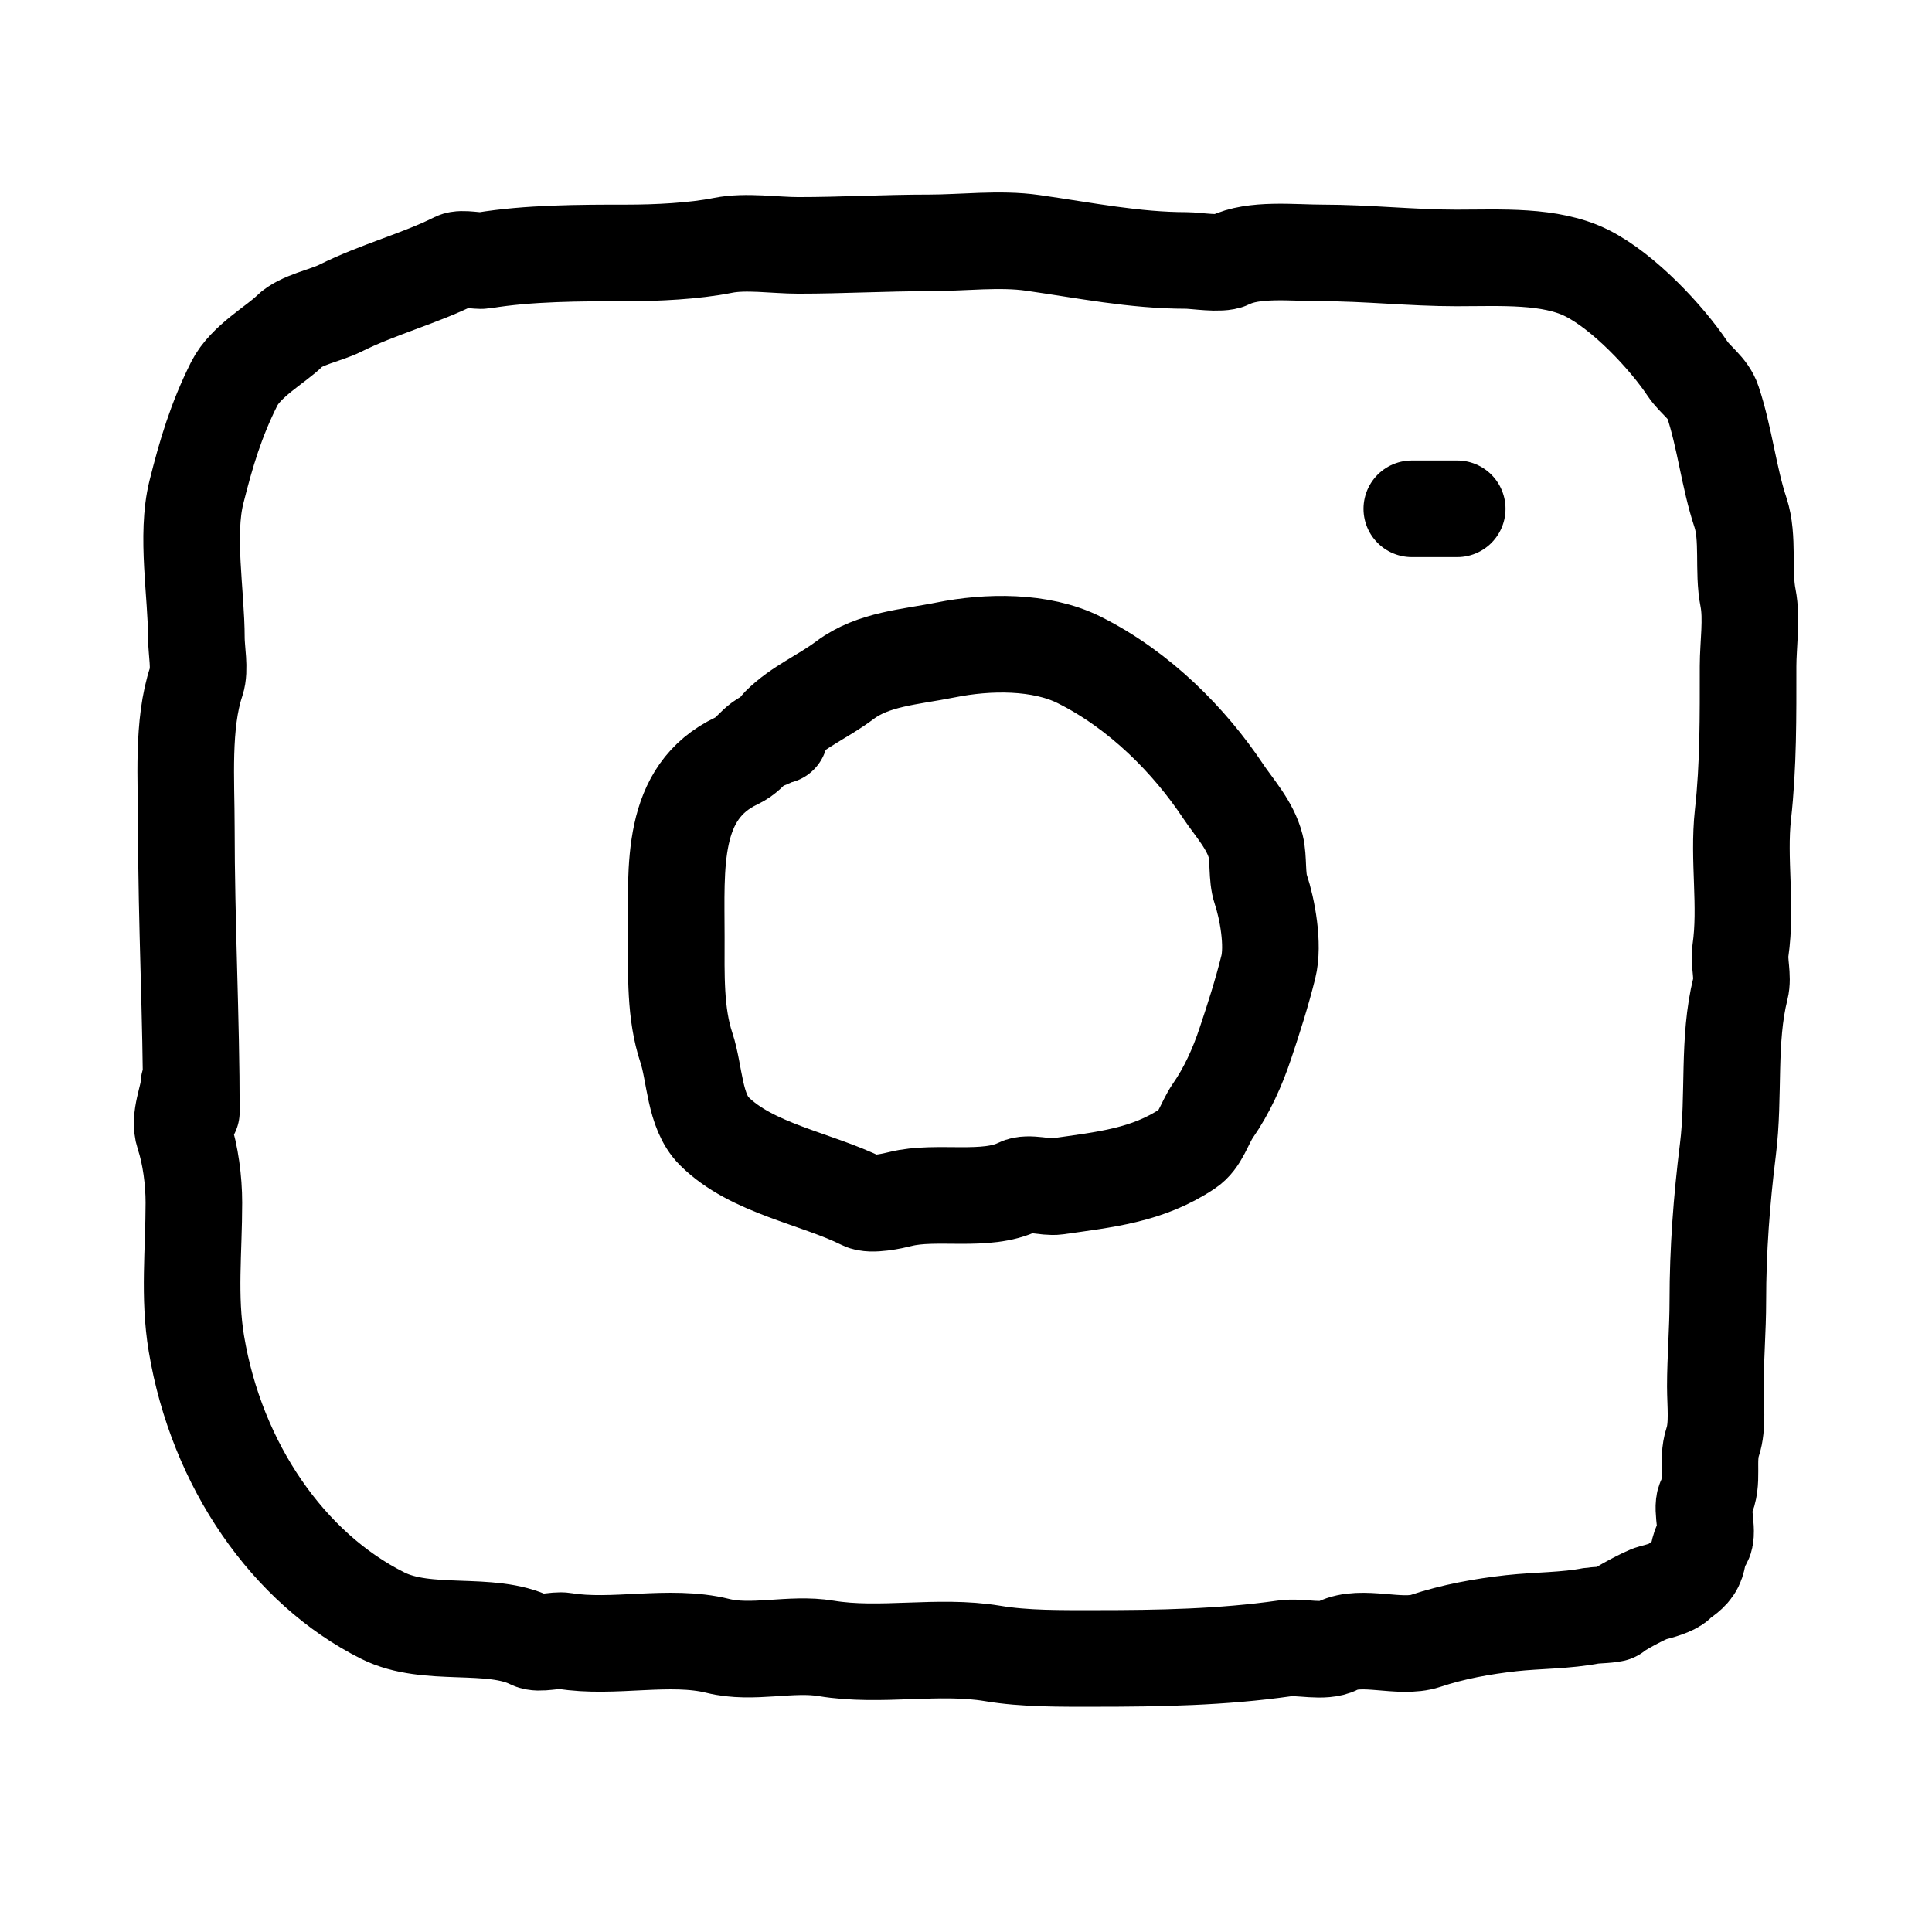
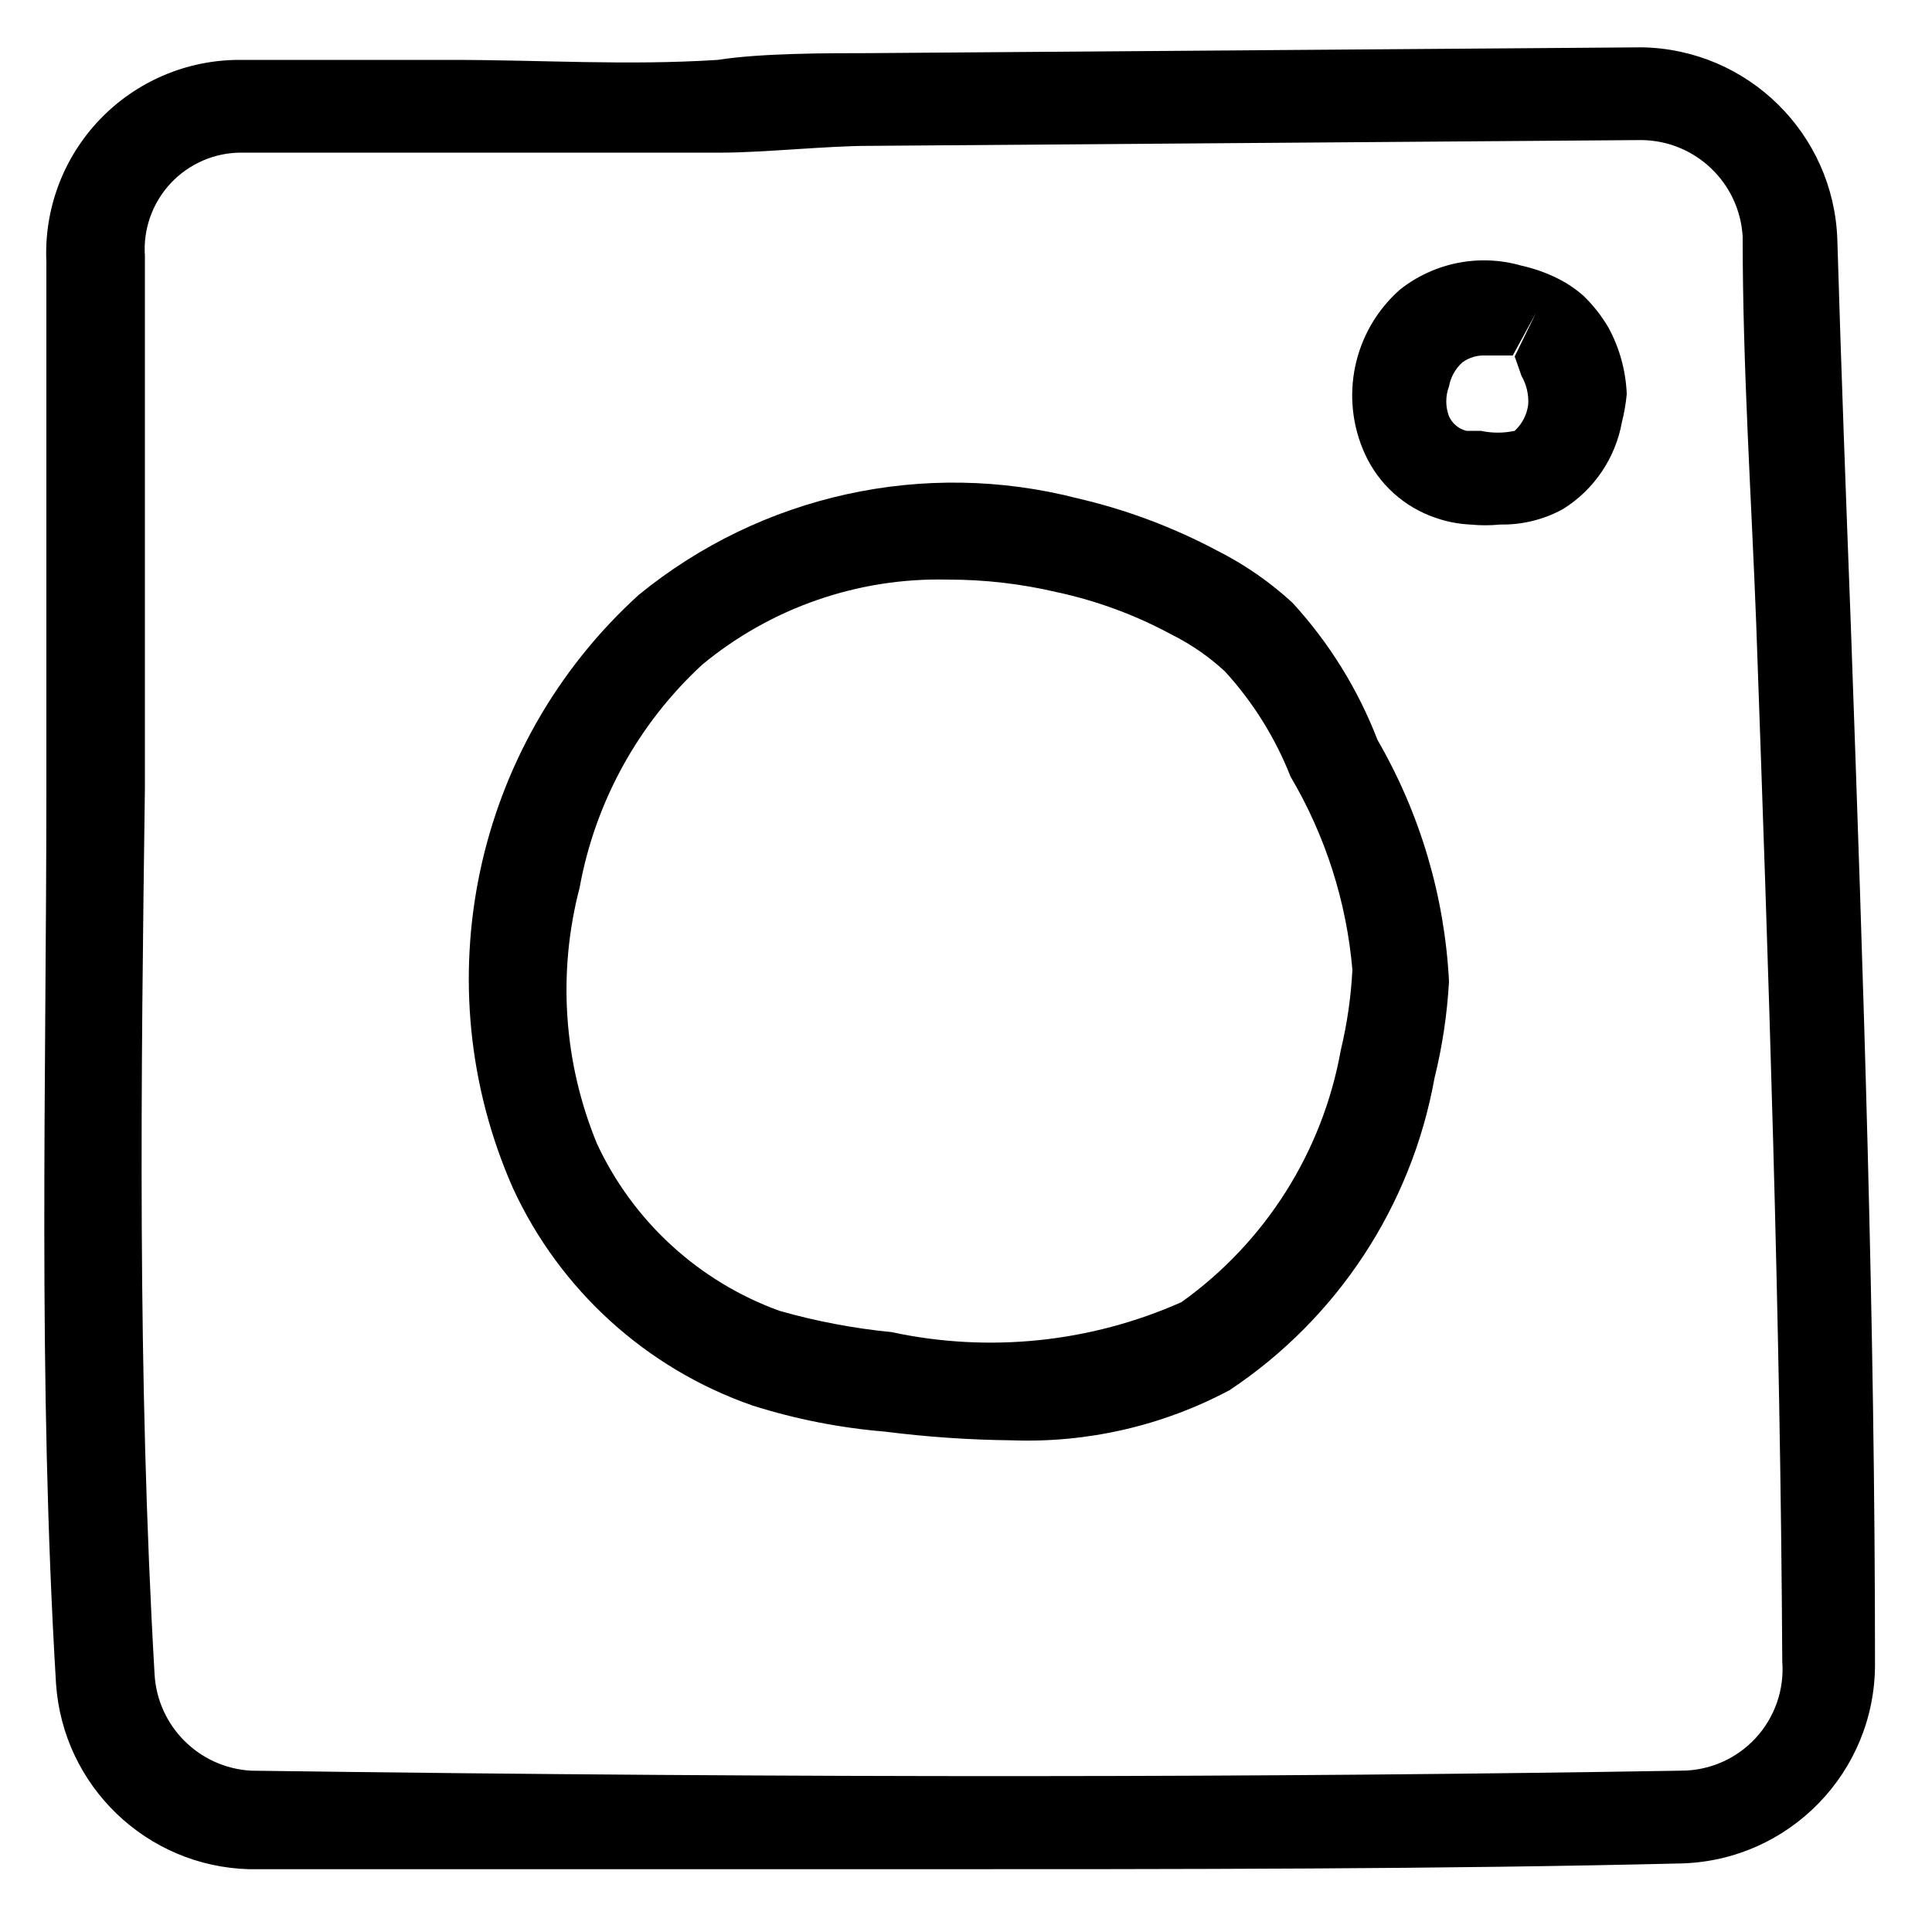
- <svg xmlns="http://www.w3.org/2000/svg" width="20" height="20" viewBox="0 0 20 20" version="1.1" xml:space="preserve" style="fill-rule:evenodd;clip-rule:evenodd;stroke-linejoin:round;stroke-miterlimit:2;">
-   <g transform="matrix(1,0,0,1,-0.0139358,-1.91885)">
-     <path d="M1.995,13.429C1.995,12.45 1.943,11.482 1.943,10.482C1.943,9.998 1.898,9.415 2.047,8.97C2.087,8.849 2.047,8.655 2.047,8.527C2.047,8.071 1.936,7.457 2.047,7.014C2.148,6.61 2.251,6.267 2.438,5.893C2.556,5.657 2.874,5.483 3.012,5.346C3.125,5.232 3.389,5.183 3.533,5.111C3.931,4.912 4.356,4.804 4.733,4.615C4.794,4.585 4.96,4.625 5.02,4.615C5.486,4.538 6.014,4.537 6.506,4.537C6.807,4.537 7.197,4.519 7.497,4.459C7.734,4.411 8.035,4.459 8.279,4.459C8.723,4.459 9.184,4.433 9.635,4.433C9.978,4.433 10.365,4.384 10.704,4.433C11.245,4.51 11.758,4.615 12.295,4.615C12.392,4.615 12.65,4.659 12.738,4.615C12.993,4.488 13.397,4.537 13.703,4.537C14.161,4.537 14.637,4.589 15.085,4.589C15.553,4.589 16.06,4.556 16.441,4.746C16.823,4.937 17.268,5.413 17.484,5.737C17.561,5.853 17.698,5.936 17.744,6.076C17.868,6.446 17.912,6.866 18.031,7.223C18.119,7.487 18.054,7.831 18.11,8.11C18.152,8.324 18.11,8.595 18.11,8.814C18.11,9.331 18.114,9.841 18.057,10.352C18.006,10.818 18.098,11.295 18.031,11.76C18.013,11.886 18.062,12.028 18.031,12.151C17.897,12.689 17.971,13.26 17.901,13.82C17.836,14.343 17.797,14.861 17.797,15.385C17.797,15.68 17.771,15.993 17.771,16.271C17.771,16.455 17.799,16.68 17.744,16.845C17.678,17.044 17.76,17.258 17.666,17.445C17.619,17.54 17.716,17.812 17.64,17.888C17.594,17.934 17.599,18.049 17.562,18.123C17.515,18.217 17.436,18.249 17.379,18.305C17.332,18.352 17.185,18.393 17.119,18.409C17.048,18.427 16.765,18.58 16.728,18.618C16.712,18.634 16.515,18.64 16.493,18.644C16.226,18.697 15.932,18.692 15.658,18.722C15.362,18.755 15.056,18.81 14.772,18.905C14.506,18.993 14.109,18.832 13.859,18.957C13.71,19.032 13.481,18.959 13.312,18.983C12.665,19.075 12.016,19.087 11.356,19.087C10.995,19.087 10.625,19.092 10.287,19.035C9.725,18.942 9.126,19.076 8.566,18.983C8.201,18.922 7.802,19.046 7.445,18.957C6.947,18.833 6.36,18.989 5.854,18.905C5.767,18.89 5.594,18.944 5.515,18.905C5.092,18.693 4.44,18.876 3.977,18.644C3.002,18.157 2.257,17.088 2.047,15.828C1.966,15.343 2.021,14.87 2.021,14.368C2.021,14.143 1.987,13.875 1.917,13.664C1.858,13.487 1.969,13.272 1.969,13.142" style="fill:none;stroke:black;stroke-width:1px;stroke-linecap:round;stroke-miterlimit:1.5;" />
+ <svg xmlns="http://www.w3.org/2000/svg" id="bfd19c5f-f607-448a-9ba2-22f6ccb5f97e" data-name="Ebene 1" viewBox="0 0 20 20">
+   <g>
+     <path d="M13.38,6.24a3.44,3.44,0,0,0-.78-.54,5.93,5.93,0,0,0-1.44-.54,5.15,5.15,0,0,0-4.55,1,5.37,5.37,0,0,0-1.3,6.14,4.28,4.28,0,0,0,2.48,2.25,6.26,6.26,0,0,0,1.37.27,11.37,11.37,0,0,0,1.31.09,4.45,4.45,0,0,0,2.26-.52,4.93,4.93,0,0,0,2.12-3.23,5.41,5.41,0,0,0,.15-1,5.55,5.55,0,0,0-.74-2.5A4.49,4.49,0,0,0,13.38,6.24Zm.5,4.63a4.09,4.09,0,0,1-1.65,2.61,4.87,4.87,0,0,1-3,.31,6.59,6.59,0,0,1-1.16-.22,3.34,3.34,0,0,1-1.89-1.73A4.18,4.18,0,0,1,6,9.19,4.15,4.15,0,0,1,7.27,6.88,3.84,3.84,0,0,1,9.81,6a4.9,4.9,0,0,1,1.13.13,4.47,4.47,0,0,1,1.19.44,2.37,2.37,0,0,1,.55.38,3.53,3.53,0,0,1,.68,1.09,4.73,4.73,0,0,1,.64,2A4.55,4.55,0,0,1,13.88,10.87Z" />
+     <path d="M16.39,3.06a1.21,1.21,0,0,0-.25-.17,1.64,1.64,0,0,0-.39-.14A1.4,1.4,0,0,0,14.49,3a1.46,1.46,0,0,0-.36,1.7,1.24,1.24,0,0,0,.73.66,1.27,1.27,0,0,0,.36.07,1.55,1.55,0,0,0,.31,0,1.3,1.3,0,0,0,.65-.16,1.34,1.34,0,0,0,.61-.9,1.92,1.92,0,0,0,.05-.29,1.57,1.57,0,0,0-.19-.69A1.55,1.55,0,0,0,16.39,3.06Zm-.64.83a.53.53,0,0,1,.07.3.45.45,0,0,1-.14.27.83.83,0,0,1-.35,0l-.15,0A.27.27,0,0,1,15,4.31.44.44,0,0,1,15,4a.44.44,0,0,1,.14-.25.38.38,0,0,1,.24-.07h.14l.14,0,.24-.44-.22.45Z" />
+     <path d="M19.16,6.48c-.05-1.32-.1-2.65-.14-4A2.06,2.06,0,0,0,17,.49h0L9,.55c-.43,0-1.13,0-1.57.07-.94.06-1.82,0-2.76,0-.71,0-1.43,0-2.19,0a2,2,0,0,0-2,2.09c0,1.83,0,3.68,0,5.47,0,3-.09,6.1.1,9.25a2.06,2.06,0,0,0,2,1.92l6.78,0c2.94,0,5.57,0,8.05-.06a2.06,2.06,0,0,0,2-2.06C19.41,13.63,19.29,10.16,19.16,6.48ZM17.4,18.33c-4.22.07-8.93.08-14.8,0a1.06,1.06,0,0,1-1-1c-.18-3.11-.14-6.19-.1-9.17,0-1.8,0-3.66,0-5.51a1,1,0,0,1,1-1.07H3.2l1.43,0c.91,0,1.86,0,2.85,0,.41,0,1.09-.07,1.51-.07l8-.06h0a1.06,1.06,0,0,1,1.05,1c0,1.36.09,2.69.14,4,.13,3.66.25,7.13.27,10.75A1.05,1.05,0,0,1,17.4,18.33Z" />
  </g>
-   <path d="M7.914,7.666C8.013,7.666 8.019,7.561 8.07,7.51C8.268,7.312 8.515,7.215 8.748,7.04C9.041,6.821 9.421,6.802 9.791,6.728C10.222,6.641 10.772,6.631 11.173,6.832C11.803,7.147 12.317,7.673 12.66,8.188C12.774,8.359 12.943,8.54 12.999,8.761C13.031,8.89 13.008,9.076 13.051,9.205C13.118,9.405 13.188,9.778 13.129,10.013C13.061,10.285 12.98,10.538 12.894,10.795C12.809,11.052 12.698,11.293 12.555,11.499C12.465,11.631 12.428,11.802 12.295,11.89C11.877,12.169 11.442,12.21 10.939,12.282C10.831,12.297 10.644,12.234 10.548,12.282C10.207,12.452 9.693,12.319 9.322,12.412C9.243,12.432 9.019,12.482 8.931,12.438C8.452,12.199 7.781,12.097 7.392,11.708C7.186,11.501 7.194,11.113 7.106,10.847C6.987,10.491 7.001,10.087 7.001,9.7C7.001,8.968 6.936,8.202 7.627,7.875C7.81,7.788 7.836,7.614 8.07,7.614" style="fill:none;stroke:black;stroke-width:1px;stroke-linecap:round;stroke-miterlimit:1.5;" />
-   <path d="M14.615,5.267L15.085,5.267" style="fill:none;stroke:black;stroke-width:1px;stroke-linecap:round;stroke-miterlimit:1.5;" />
</svg>
